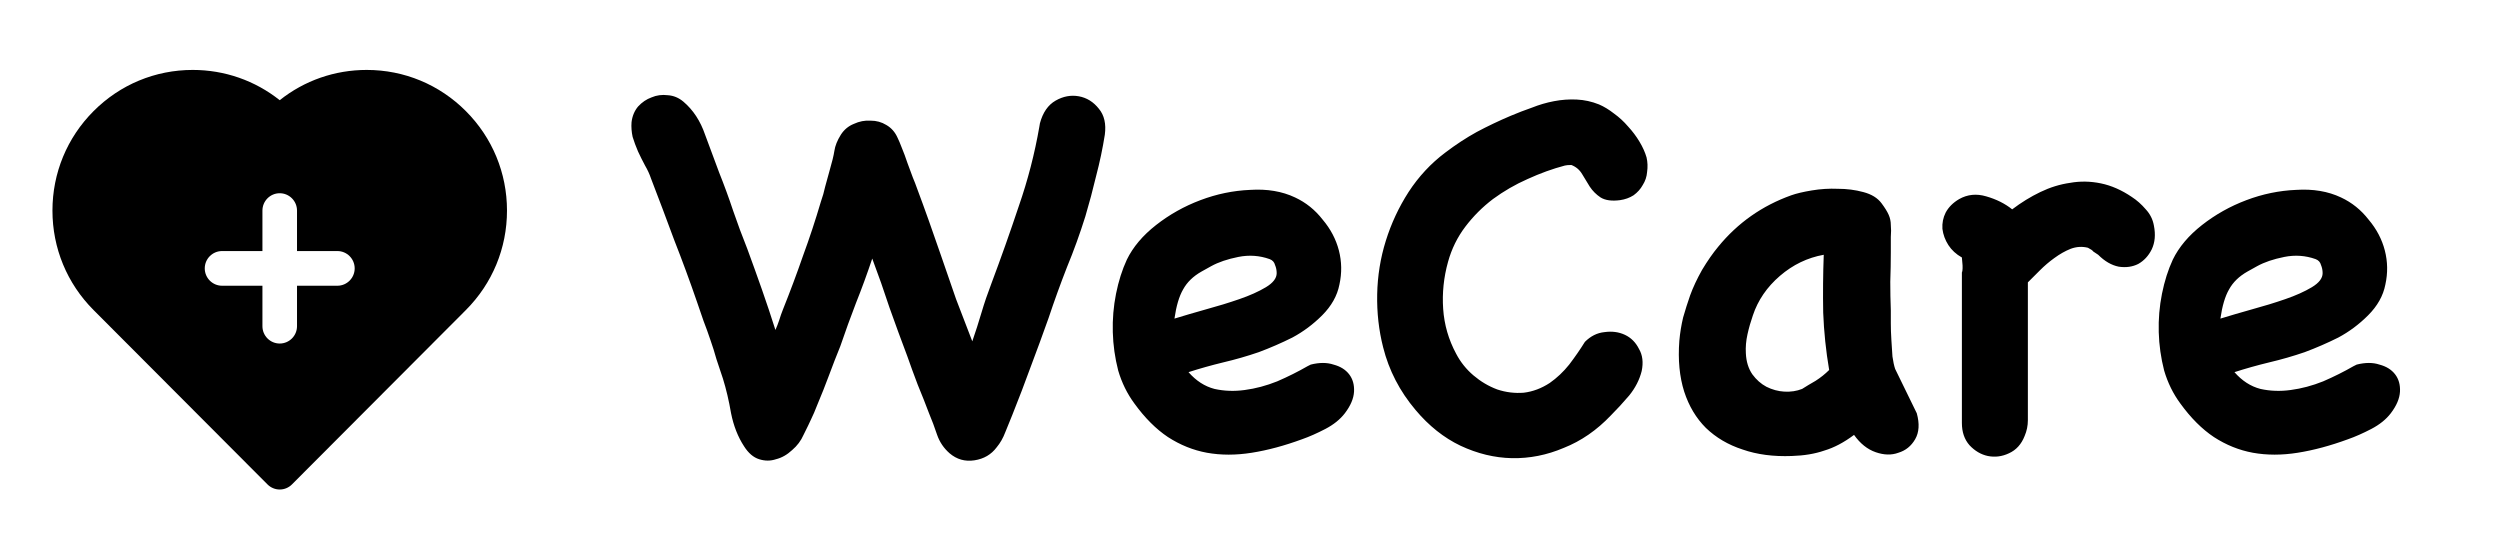
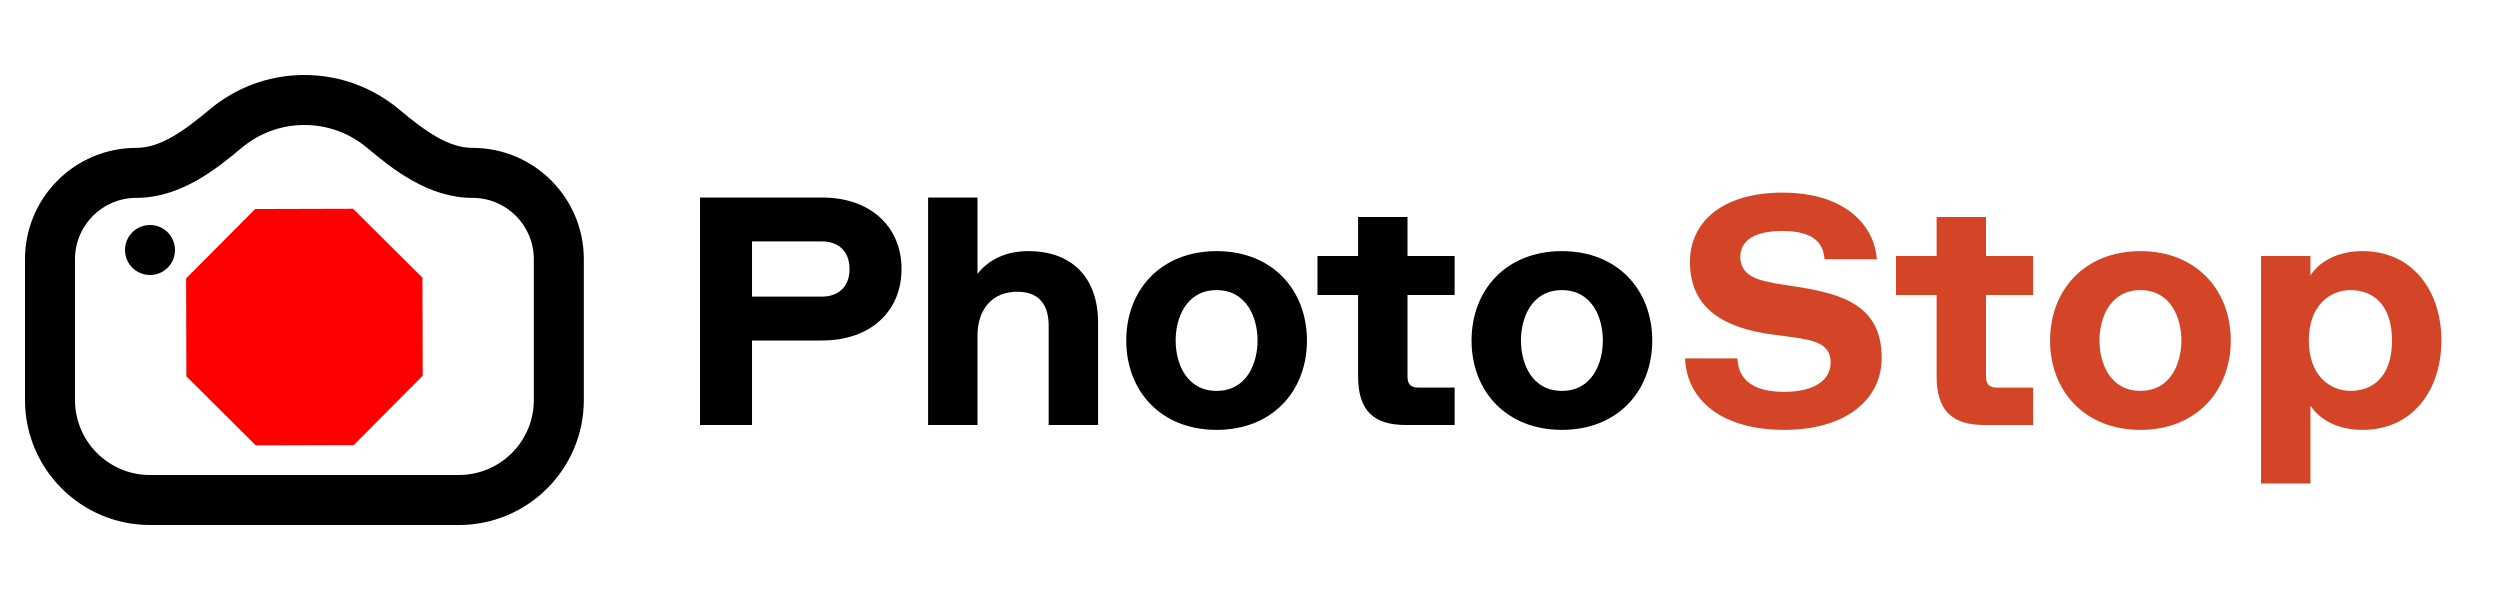
- <svg xmlns="http://www.w3.org/2000/svg" width="143" height="32" viewBox="0 0 143 32" fill="none">
-   <path d="M26.649 6.357C25.135 4.837 23.119 4 20.975 4C19.146 4 17.412 4.608 16 5.731C14.588 4.61 12.852 4 11.025 4C8.881 4 6.867 4.837 5.351 6.357C3.835 7.877 3 9.896 3 12.045C3 14.195 3.835 16.214 5.351 17.734L15.301 27.709C15.487 27.895 15.738 28 16 28C16.262 28 16.515 27.895 16.699 27.709L26.649 17.734C28.165 16.214 29 14.195 29 12.045C29 9.896 28.165 7.877 26.649 6.357ZM19.298 16.344H16.989V18.658C16.989 19.206 16.546 19.65 16 19.65C15.454 19.65 15.011 19.206 15.011 18.658V16.344H12.702C12.156 16.344 11.712 15.899 11.712 15.352C11.712 14.804 12.156 14.36 12.702 14.36H15.011V12.045C15.011 11.498 15.454 11.053 16 11.053C16.546 11.053 16.989 11.498 16.989 12.045V14.36H19.298C19.844 14.36 20.288 14.804 20.288 15.352C20.288 15.899 19.844 16.344 19.298 16.344Z" fill="black" />
-   <path d="M59.483 7.055C59.648 6.436 59.947 6.003 60.38 5.756C60.813 5.508 61.257 5.426 61.711 5.508C62.164 5.591 62.546 5.828 62.855 6.22C63.165 6.591 63.278 7.086 63.196 7.705C63.072 8.489 62.907 9.273 62.701 10.056C62.515 10.84 62.309 11.614 62.082 12.377C61.772 13.367 61.422 14.336 61.03 15.285C60.659 16.234 60.308 17.203 59.978 18.193C59.648 19.122 59.308 20.05 58.957 20.978C58.627 21.886 58.276 22.803 57.905 23.732C57.781 24.041 57.647 24.371 57.503 24.721C57.379 25.052 57.214 25.34 57.008 25.588C56.698 26 56.276 26.248 55.739 26.33C55.203 26.413 54.728 26.279 54.316 25.928C53.986 25.639 53.749 25.289 53.604 24.876C53.46 24.443 53.305 24.031 53.14 23.639C52.955 23.144 52.738 22.597 52.491 21.999C52.264 21.401 52.068 20.864 51.903 20.39C51.552 19.462 51.212 18.534 50.882 17.605C50.572 16.657 50.242 15.718 49.892 14.79C49.603 15.656 49.294 16.502 48.964 17.327C48.654 18.131 48.355 18.956 48.066 19.802C47.839 20.359 47.623 20.916 47.417 21.473C47.21 22.03 46.994 22.576 46.767 23.113C46.623 23.484 46.499 23.773 46.396 23.979C46.313 24.165 46.169 24.464 45.962 24.876C45.818 25.206 45.602 25.495 45.313 25.742C45.024 26.011 44.715 26.186 44.385 26.268C44.075 26.372 43.755 26.372 43.425 26.268C43.095 26.165 42.807 25.918 42.559 25.526C42.209 24.99 41.961 24.361 41.817 23.639C41.693 22.917 41.538 22.257 41.352 21.659C41.229 21.287 41.105 20.916 40.981 20.545C40.878 20.174 40.765 19.812 40.641 19.462C40.517 19.091 40.383 18.719 40.239 18.348C40.115 17.977 39.991 17.616 39.867 17.265C39.455 16.069 39.022 14.893 38.568 13.738C38.135 12.562 37.691 11.387 37.238 10.211C37.155 9.964 37.042 9.716 36.897 9.469C36.753 9.2 36.619 8.932 36.495 8.664C36.371 8.375 36.268 8.097 36.186 7.829C36.124 7.54 36.103 7.262 36.124 6.993C36.165 6.643 36.289 6.344 36.495 6.096C36.722 5.849 36.98 5.673 37.269 5.57C37.557 5.446 37.867 5.405 38.197 5.446C38.527 5.467 38.826 5.591 39.094 5.818C39.651 6.292 40.063 6.921 40.331 7.705C40.62 8.489 40.888 9.211 41.136 9.871C41.425 10.593 41.693 11.325 41.94 12.067C42.188 12.789 42.456 13.511 42.745 14.233C43.033 15.017 43.312 15.79 43.58 16.554C43.848 17.317 44.106 18.09 44.354 18.874C44.436 18.688 44.508 18.503 44.57 18.317C44.632 18.111 44.704 17.905 44.787 17.698C45.199 16.667 45.581 15.646 45.931 14.635C46.303 13.625 46.643 12.593 46.953 11.541C47.056 11.253 47.138 10.964 47.2 10.675C47.282 10.366 47.365 10.067 47.447 9.778C47.592 9.283 47.685 8.901 47.726 8.633C47.767 8.344 47.891 8.035 48.097 7.705C48.283 7.416 48.53 7.21 48.84 7.086C49.149 6.942 49.469 6.88 49.799 6.901C50.129 6.901 50.428 6.983 50.696 7.148C50.985 7.313 51.202 7.561 51.346 7.891C51.408 8.014 51.49 8.21 51.593 8.478C51.697 8.726 51.8 9.004 51.903 9.314C52.006 9.603 52.109 9.881 52.212 10.149C52.315 10.397 52.388 10.582 52.429 10.706C52.676 11.366 52.913 12.016 53.14 12.655C53.367 13.295 53.594 13.944 53.821 14.604C54.11 15.45 54.398 16.285 54.687 17.11C54.997 17.915 55.306 18.719 55.615 19.524C55.801 18.988 55.976 18.441 56.141 17.884C56.306 17.327 56.492 16.78 56.698 16.244C57.255 14.759 57.781 13.274 58.276 11.789C58.792 10.304 59.184 8.788 59.452 7.241L59.483 7.055ZM74.975 20.854C75.47 20.73 75.904 20.73 76.275 20.854C76.667 20.957 76.966 21.143 77.172 21.411C77.378 21.679 77.471 22.009 77.451 22.401C77.43 22.793 77.255 23.206 76.925 23.639C76.656 23.989 76.285 24.288 75.811 24.536C75.336 24.783 74.893 24.979 74.48 25.124C73.47 25.495 72.511 25.753 71.603 25.897C70.695 26.042 69.84 26.042 69.035 25.897C68.251 25.753 67.509 25.454 66.807 25C66.127 24.546 65.487 23.907 64.889 23.082C64.477 22.525 64.167 21.896 63.961 21.195C63.775 20.473 63.672 19.74 63.652 18.998C63.631 18.255 63.693 17.523 63.837 16.801C63.982 16.079 64.188 15.43 64.456 14.852C64.807 14.13 65.364 13.47 66.127 12.872C66.89 12.274 67.736 11.799 68.664 11.449C69.592 11.098 70.541 10.902 71.51 10.861C72.48 10.799 73.336 10.943 74.078 11.294C74.697 11.583 75.223 12.005 75.656 12.562C76.11 13.099 76.419 13.687 76.584 14.326C76.749 14.965 76.76 15.615 76.615 16.275C76.491 16.915 76.161 17.502 75.625 18.039C75.109 18.554 74.542 18.977 73.924 19.307C73.305 19.617 72.665 19.895 72.005 20.142C71.345 20.369 70.665 20.565 69.963 20.73C69.283 20.895 68.623 21.081 67.983 21.287C68.416 21.782 68.911 22.102 69.468 22.246C70.025 22.37 70.603 22.391 71.201 22.308C71.82 22.226 72.438 22.061 73.057 21.813C73.676 21.545 74.254 21.256 74.79 20.947L74.975 20.854ZM68.726 15.533C68.251 15.801 67.901 16.141 67.674 16.554C67.447 16.945 67.282 17.502 67.179 18.224C67.715 18.059 68.313 17.884 68.973 17.698C69.654 17.513 70.293 17.317 70.891 17.11C71.49 16.904 71.995 16.677 72.407 16.43C72.82 16.182 73.026 15.914 73.026 15.625C73.026 15.46 72.995 15.306 72.933 15.161C72.892 14.996 72.789 14.883 72.624 14.821C72.046 14.615 71.448 14.573 70.829 14.697C70.211 14.821 69.695 14.996 69.283 15.223L68.726 15.533ZM90.656 19.555C90.986 19.225 91.357 19.039 91.769 18.998C92.203 18.936 92.594 18.988 92.945 19.152C93.296 19.317 93.564 19.586 93.749 19.957C93.956 20.308 94.007 20.73 93.904 21.225C93.78 21.72 93.543 22.184 93.193 22.618C92.842 23.03 92.491 23.412 92.141 23.762C91.336 24.608 90.439 25.227 89.449 25.619C88.48 26.031 87.489 26.227 86.479 26.207C85.489 26.186 84.509 25.949 83.54 25.495C82.591 25.041 81.735 24.361 80.972 23.453C80.518 22.917 80.136 22.349 79.827 21.751C79.517 21.153 79.28 20.524 79.115 19.864C78.868 18.895 78.754 17.884 78.775 16.832C78.796 15.78 78.96 14.759 79.27 13.769C79.579 12.779 80.013 11.851 80.569 10.985C81.147 10.098 81.848 9.345 82.673 8.726C83.271 8.272 83.87 7.88 84.468 7.55C85.087 7.22 85.736 6.911 86.417 6.622C86.809 6.457 87.211 6.302 87.624 6.158C88.036 5.993 88.459 5.869 88.892 5.787C89.325 5.704 89.758 5.673 90.192 5.694C90.625 5.715 91.047 5.807 91.46 5.972C91.749 6.096 92.037 6.271 92.326 6.498C92.615 6.705 92.883 6.952 93.131 7.241C93.378 7.509 93.595 7.798 93.78 8.107C93.966 8.417 94.1 8.716 94.183 9.004C94.245 9.273 94.255 9.551 94.214 9.84C94.193 10.108 94.11 10.355 93.966 10.582C93.842 10.809 93.667 11.005 93.44 11.17C93.213 11.315 92.955 11.407 92.667 11.449C92.192 11.511 91.821 11.459 91.553 11.294C91.305 11.129 91.099 10.923 90.934 10.675C90.79 10.428 90.645 10.19 90.501 9.964C90.356 9.716 90.15 9.541 89.882 9.438C89.717 9.438 89.593 9.448 89.511 9.469C88.809 9.654 88.098 9.912 87.376 10.242C86.675 10.551 86.015 10.933 85.396 11.387C84.798 11.841 84.272 12.367 83.818 12.965C83.364 13.563 83.034 14.233 82.828 14.976C82.58 15.863 82.488 16.76 82.549 17.667C82.611 18.575 82.859 19.431 83.292 20.235C83.54 20.71 83.87 21.122 84.282 21.473C84.695 21.824 85.148 22.092 85.643 22.277C86.138 22.442 86.644 22.504 87.159 22.463C87.675 22.401 88.17 22.215 88.644 21.906C89.057 21.617 89.428 21.267 89.758 20.854C90.088 20.421 90.387 19.988 90.656 19.555ZM109.64 23.639C109.805 24.237 109.774 24.732 109.547 25.124C109.32 25.516 109 25.773 108.588 25.897C108.196 26.042 107.763 26.031 107.289 25.866C106.814 25.701 106.402 25.371 106.051 24.876C105.473 25.309 104.906 25.608 104.349 25.773C103.813 25.959 103.194 26.062 102.493 26.083C101.441 26.124 100.503 26 99.677 25.712C98.852 25.444 98.151 25.031 97.574 24.474C97.017 23.917 96.604 23.226 96.336 22.401C96.068 21.555 95.975 20.586 96.058 19.493C96.099 19.039 96.171 18.596 96.274 18.162C96.398 17.729 96.532 17.306 96.676 16.894C96.841 16.44 97.068 15.955 97.357 15.44C97.666 14.924 97.976 14.481 98.285 14.109C99.399 12.748 100.791 11.768 102.462 11.17C102.751 11.067 103.143 10.974 103.638 10.892C104.133 10.809 104.628 10.778 105.123 10.799C105.638 10.799 106.123 10.861 106.577 10.985C107.051 11.108 107.402 11.325 107.629 11.634C107.814 11.882 107.949 12.098 108.031 12.284C108.114 12.47 108.155 12.666 108.155 12.872C108.175 13.078 108.175 13.305 108.155 13.553C108.155 13.779 108.155 14.068 108.155 14.419C108.155 14.996 108.144 15.563 108.124 16.12C108.124 16.657 108.134 17.203 108.155 17.76C108.155 17.946 108.155 18.193 108.155 18.503C108.155 18.791 108.165 19.101 108.186 19.431C108.206 19.761 108.227 20.081 108.248 20.39C108.289 20.679 108.34 20.916 108.402 21.102L109.64 23.639ZM103.081 22.246C103.308 22.102 103.565 21.947 103.854 21.782C104.143 21.597 104.401 21.39 104.628 21.163C104.442 20.07 104.329 18.977 104.287 17.884C104.267 16.791 104.277 15.687 104.318 14.573C103.39 14.739 102.555 15.141 101.812 15.78C101.07 16.419 100.554 17.172 100.265 18.039C100.142 18.389 100.038 18.75 99.956 19.122C99.873 19.493 99.843 19.854 99.863 20.204C99.884 20.679 100.007 21.081 100.234 21.411C100.461 21.72 100.729 21.958 101.039 22.123C101.369 22.288 101.709 22.381 102.06 22.401C102.431 22.422 102.771 22.37 103.081 22.246ZM112.22 15.533C112.22 15.615 112.23 15.595 112.251 15.471C112.271 15.326 112.261 15.079 112.22 14.728C111.89 14.543 111.632 14.305 111.446 14.017C111.261 13.728 111.147 13.418 111.106 13.088C111.085 12.758 111.147 12.449 111.292 12.16C111.457 11.851 111.714 11.593 112.065 11.387C112.54 11.119 113.055 11.067 113.612 11.232C114.19 11.397 114.685 11.645 115.097 11.975C115.613 11.583 116.149 11.253 116.706 10.985C117.263 10.716 117.83 10.541 118.408 10.459C118.985 10.355 119.573 10.366 120.171 10.489C120.769 10.613 121.357 10.871 121.935 11.263C122.223 11.449 122.492 11.686 122.739 11.975C122.987 12.243 123.141 12.552 123.203 12.903C123.306 13.418 123.265 13.872 123.079 14.264C122.894 14.635 122.636 14.914 122.306 15.099C121.976 15.264 121.605 15.316 121.192 15.254C120.78 15.172 120.388 14.945 120.016 14.573C119.893 14.491 119.8 14.429 119.738 14.388C119.697 14.326 119.594 14.254 119.429 14.171C119.099 14.089 118.769 14.109 118.439 14.233C118.129 14.357 117.82 14.532 117.51 14.759C117.222 14.965 116.943 15.203 116.675 15.471C116.428 15.718 116.201 15.945 115.994 16.151V24.041C115.994 24.35 115.933 24.649 115.809 24.938C115.623 25.413 115.324 25.742 114.912 25.928C114.52 26.114 114.117 26.165 113.705 26.083C113.313 26 112.962 25.794 112.653 25.464C112.364 25.134 112.22 24.711 112.22 24.196V15.533ZM134.804 20.854C135.299 20.73 135.732 20.73 136.103 20.854C136.495 20.957 136.794 21.143 137 21.411C137.206 21.679 137.299 22.009 137.279 22.401C137.258 22.793 137.083 23.206 136.753 23.639C136.485 23.989 136.113 24.288 135.639 24.536C135.164 24.783 134.721 24.979 134.308 25.124C133.298 25.495 132.339 25.753 131.431 25.897C130.524 26.042 129.668 26.042 128.863 25.897C128.079 25.753 127.337 25.454 126.636 25C125.955 24.546 125.315 23.907 124.717 23.082C124.305 22.525 123.995 21.896 123.789 21.195C123.604 20.473 123.5 19.74 123.48 18.998C123.459 18.255 123.521 17.523 123.665 16.801C123.81 16.079 124.016 15.43 124.284 14.852C124.635 14.13 125.192 13.47 125.955 12.872C126.718 12.274 127.564 11.799 128.492 11.449C129.42 11.098 130.369 10.902 131.338 10.861C132.308 10.799 133.164 10.943 133.906 11.294C134.525 11.583 135.051 12.005 135.484 12.562C135.938 13.099 136.247 13.687 136.412 14.326C136.577 14.965 136.588 15.615 136.443 16.275C136.32 16.915 135.99 17.502 135.453 18.039C134.938 18.554 134.37 18.977 133.752 19.307C133.133 19.617 132.493 19.895 131.833 20.142C131.173 20.369 130.493 20.565 129.791 20.73C129.111 20.895 128.451 21.081 127.811 21.287C128.244 21.782 128.739 22.102 129.296 22.246C129.853 22.37 130.431 22.391 131.029 22.308C131.648 22.226 132.266 22.061 132.885 21.813C133.504 21.545 134.082 21.256 134.618 20.947L134.804 20.854ZM128.554 15.533C128.079 15.801 127.729 16.141 127.502 16.554C127.275 16.945 127.11 17.502 127.007 18.224C127.543 18.059 128.141 17.884 128.801 17.698C129.482 17.513 130.121 17.317 130.72 17.11C131.318 16.904 131.823 16.677 132.236 16.43C132.648 16.182 132.854 15.914 132.854 15.625C132.854 15.46 132.823 15.306 132.762 15.161C132.72 14.996 132.617 14.883 132.452 14.821C131.875 14.615 131.276 14.573 130.658 14.697C130.039 14.821 129.523 14.996 129.111 15.223L128.554 15.533Z" fill="black" />
+ <svg xmlns="http://www.w3.org/2000/svg" width="100" height="24" viewBox="0 0 100 24" fill="none">
+   <path d="M22.353 10.367L21.353 10.367L22.353 10.367ZM21.353 10.367L21.353 16L23.353 16L23.353 10.367L21.353 10.367ZM18.353 19H6V21H18.353V19ZM3 16L3 10.366L1 10.366L1 16L3 16ZM9.678 5.906C10.355 5.34 11.225 5 12.176 5V3C10.738 3 9.418 3.516 8.395 4.371L9.678 5.906ZM12.176 5C13.128 5 13.997 5.34 14.674 5.905L15.957 4.371C14.934 3.516 13.614 3 12.176 3V5ZM5.451 7.915C7.23 7.915 8.669 6.749 9.678 5.906L8.395 4.371C7.309 5.279 6.402 5.915 5.451 5.915V7.915ZM3 10.366C3 9.013 4.097 7.915 5.451 7.915V5.915C2.993 5.915 1 7.908 1 10.366L3 10.366ZM6 19C4.343 19 3 17.657 3 16L1 16C1 18.761 3.239 21 6 21V19ZM21.353 16C21.353 17.657 20.01 19 18.353 19V21C21.115 21 23.353 18.762 23.353 16L21.353 16ZM18.902 7.915C20.256 7.915 21.353 9.013 21.353 10.367L23.353 10.367C23.353 7.908 21.36 5.915 18.902 5.915V7.915ZM18.902 5.915C17.951 5.915 17.043 5.279 15.957 4.371L14.674 5.905C15.683 6.749 17.123 7.915 18.902 7.915V5.915Z" fill="black" />
+   <path d="M10.205 8.361L14.121 8.35L16.898 11.111L16.909 15.028L14.147 17.804L10.231 17.815L7.455 15.053L7.444 11.137L10.205 8.361Z" fill="#FF0000" />
+   <circle cx="6" cy="10" r="1" fill="black" />
+   <path d="M30.081 11.865H32.876C33.461 11.865 33.981 11.54 33.981 10.76C33.981 9.98 33.461 9.655 32.876 9.655H30.081V11.865ZM32.876 13.62H30.081V17H28.001V7.9H32.876C34.826 7.9 36.061 9.07 36.061 10.76C36.061 12.45 34.826 13.62 32.876 13.62Z" fill="black" />
+   <path d="M39.1 7.9V10.955C39.555 10.37 40.257 10.045 41.141 10.045C42.857 10.045 43.923 11.085 43.923 12.905V17H41.947V13.035C41.947 12.19 41.57 11.67 40.686 11.67C39.737 11.67 39.1 12.32 39.1 13.425V17H37.124V7.9H39.1Z" fill="black" />
+   <path d="M52.278 13.62C52.278 15.635 50.9 17.195 48.664 17.195C46.428 17.195 45.05 15.635 45.05 13.62C45.05 11.605 46.428 10.045 48.664 10.045C50.9 10.045 52.278 11.605 52.278 13.62ZM50.302 13.62C50.302 12.71 49.873 11.605 48.664 11.605C47.455 11.605 47.026 12.71 47.026 13.62C47.026 14.53 47.455 15.635 48.664 15.635C49.873 15.635 50.302 14.53 50.302 13.62Z" fill="black" />
+   <path d="M54.324 15.05V11.8H52.699V10.24H54.324V8.68H56.3V10.24H58.185V11.8H56.3V15.05C56.3 15.375 56.43 15.505 56.755 15.505H58.185V17H56.235C54.935 17 54.324 16.415 54.324 15.05Z" fill="black" />
+   <path d="M66.09 13.62C66.09 15.635 64.712 17.195 62.476 17.195C60.24 17.195 58.862 15.635 58.862 13.62C58.862 11.605 60.24 10.045 62.476 10.045C64.712 10.045 66.09 11.605 66.09 13.62ZM64.114 13.62C64.114 12.71 63.685 11.605 62.476 11.605C61.267 11.605 60.838 12.71 60.838 13.62C60.838 14.53 61.267 15.635 62.476 15.635C63.685 15.635 64.114 14.53 64.114 13.62Z" fill="black" />
+   <path d="M71.524 13.464L70.939 13.386C69.041 13.139 67.598 12.398 67.598 10.474C67.598 8.875 68.898 7.705 71.303 7.705C73.838 7.705 74.982 9.044 75.073 10.37H72.98C72.941 9.707 72.512 9.239 71.303 9.239C69.977 9.239 69.613 9.759 69.613 10.266C69.613 11.033 70.276 11.228 71.316 11.384L71.901 11.475C73.708 11.761 75.268 12.229 75.268 14.309C75.268 15.999 73.812 17.195 71.368 17.195C68.898 17.195 67.468 16.025 67.403 14.335H69.496C69.535 15.245 70.198 15.674 71.368 15.674C72.603 15.674 73.227 15.18 73.227 14.504C73.227 13.711 72.512 13.594 71.524 13.464Z" fill="#D44527" />
+   <path d="M77.464 15.05V11.8H75.839V10.24H77.464V8.68H79.44V10.24H81.325V11.8H79.44V15.05C79.44 15.375 79.57 15.505 79.895 15.505H81.325V17H79.375C78.075 17 77.464 16.415 77.464 15.05Z" fill="#D44527" />
+   <path d="M89.231 13.62C89.231 15.635 87.853 17.195 85.617 17.195C83.381 17.195 82.003 15.635 82.003 13.62C82.003 11.605 83.381 10.045 85.617 10.045C87.853 10.045 89.231 11.605 89.231 13.62ZM87.255 13.62C87.255 12.71 86.826 11.605 85.617 11.605C84.408 11.605 83.979 12.71 83.979 13.62C83.979 14.53 84.408 15.635 85.617 15.635C86.826 15.635 87.255 14.53 87.255 13.62Z" fill="#D44527" />
+   <path d="M92.418 10.24V11.02C92.743 10.5 93.457 10.045 94.498 10.045C96.538 10.045 97.656 11.67 97.656 13.62C97.656 15.57 96.538 17.195 94.498 17.195C93.457 17.195 92.743 16.74 92.418 16.22V19.34H90.442V10.24H92.418ZM92.353 13.62C92.353 15.05 93.224 15.635 94.016 15.635C94.927 15.635 95.68 15.05 95.68 13.62C95.68 12.19 94.927 11.605 94.016 11.605C93.224 11.605 92.353 12.19 92.353 13.62Z" fill="#D44527" />
</svg>
